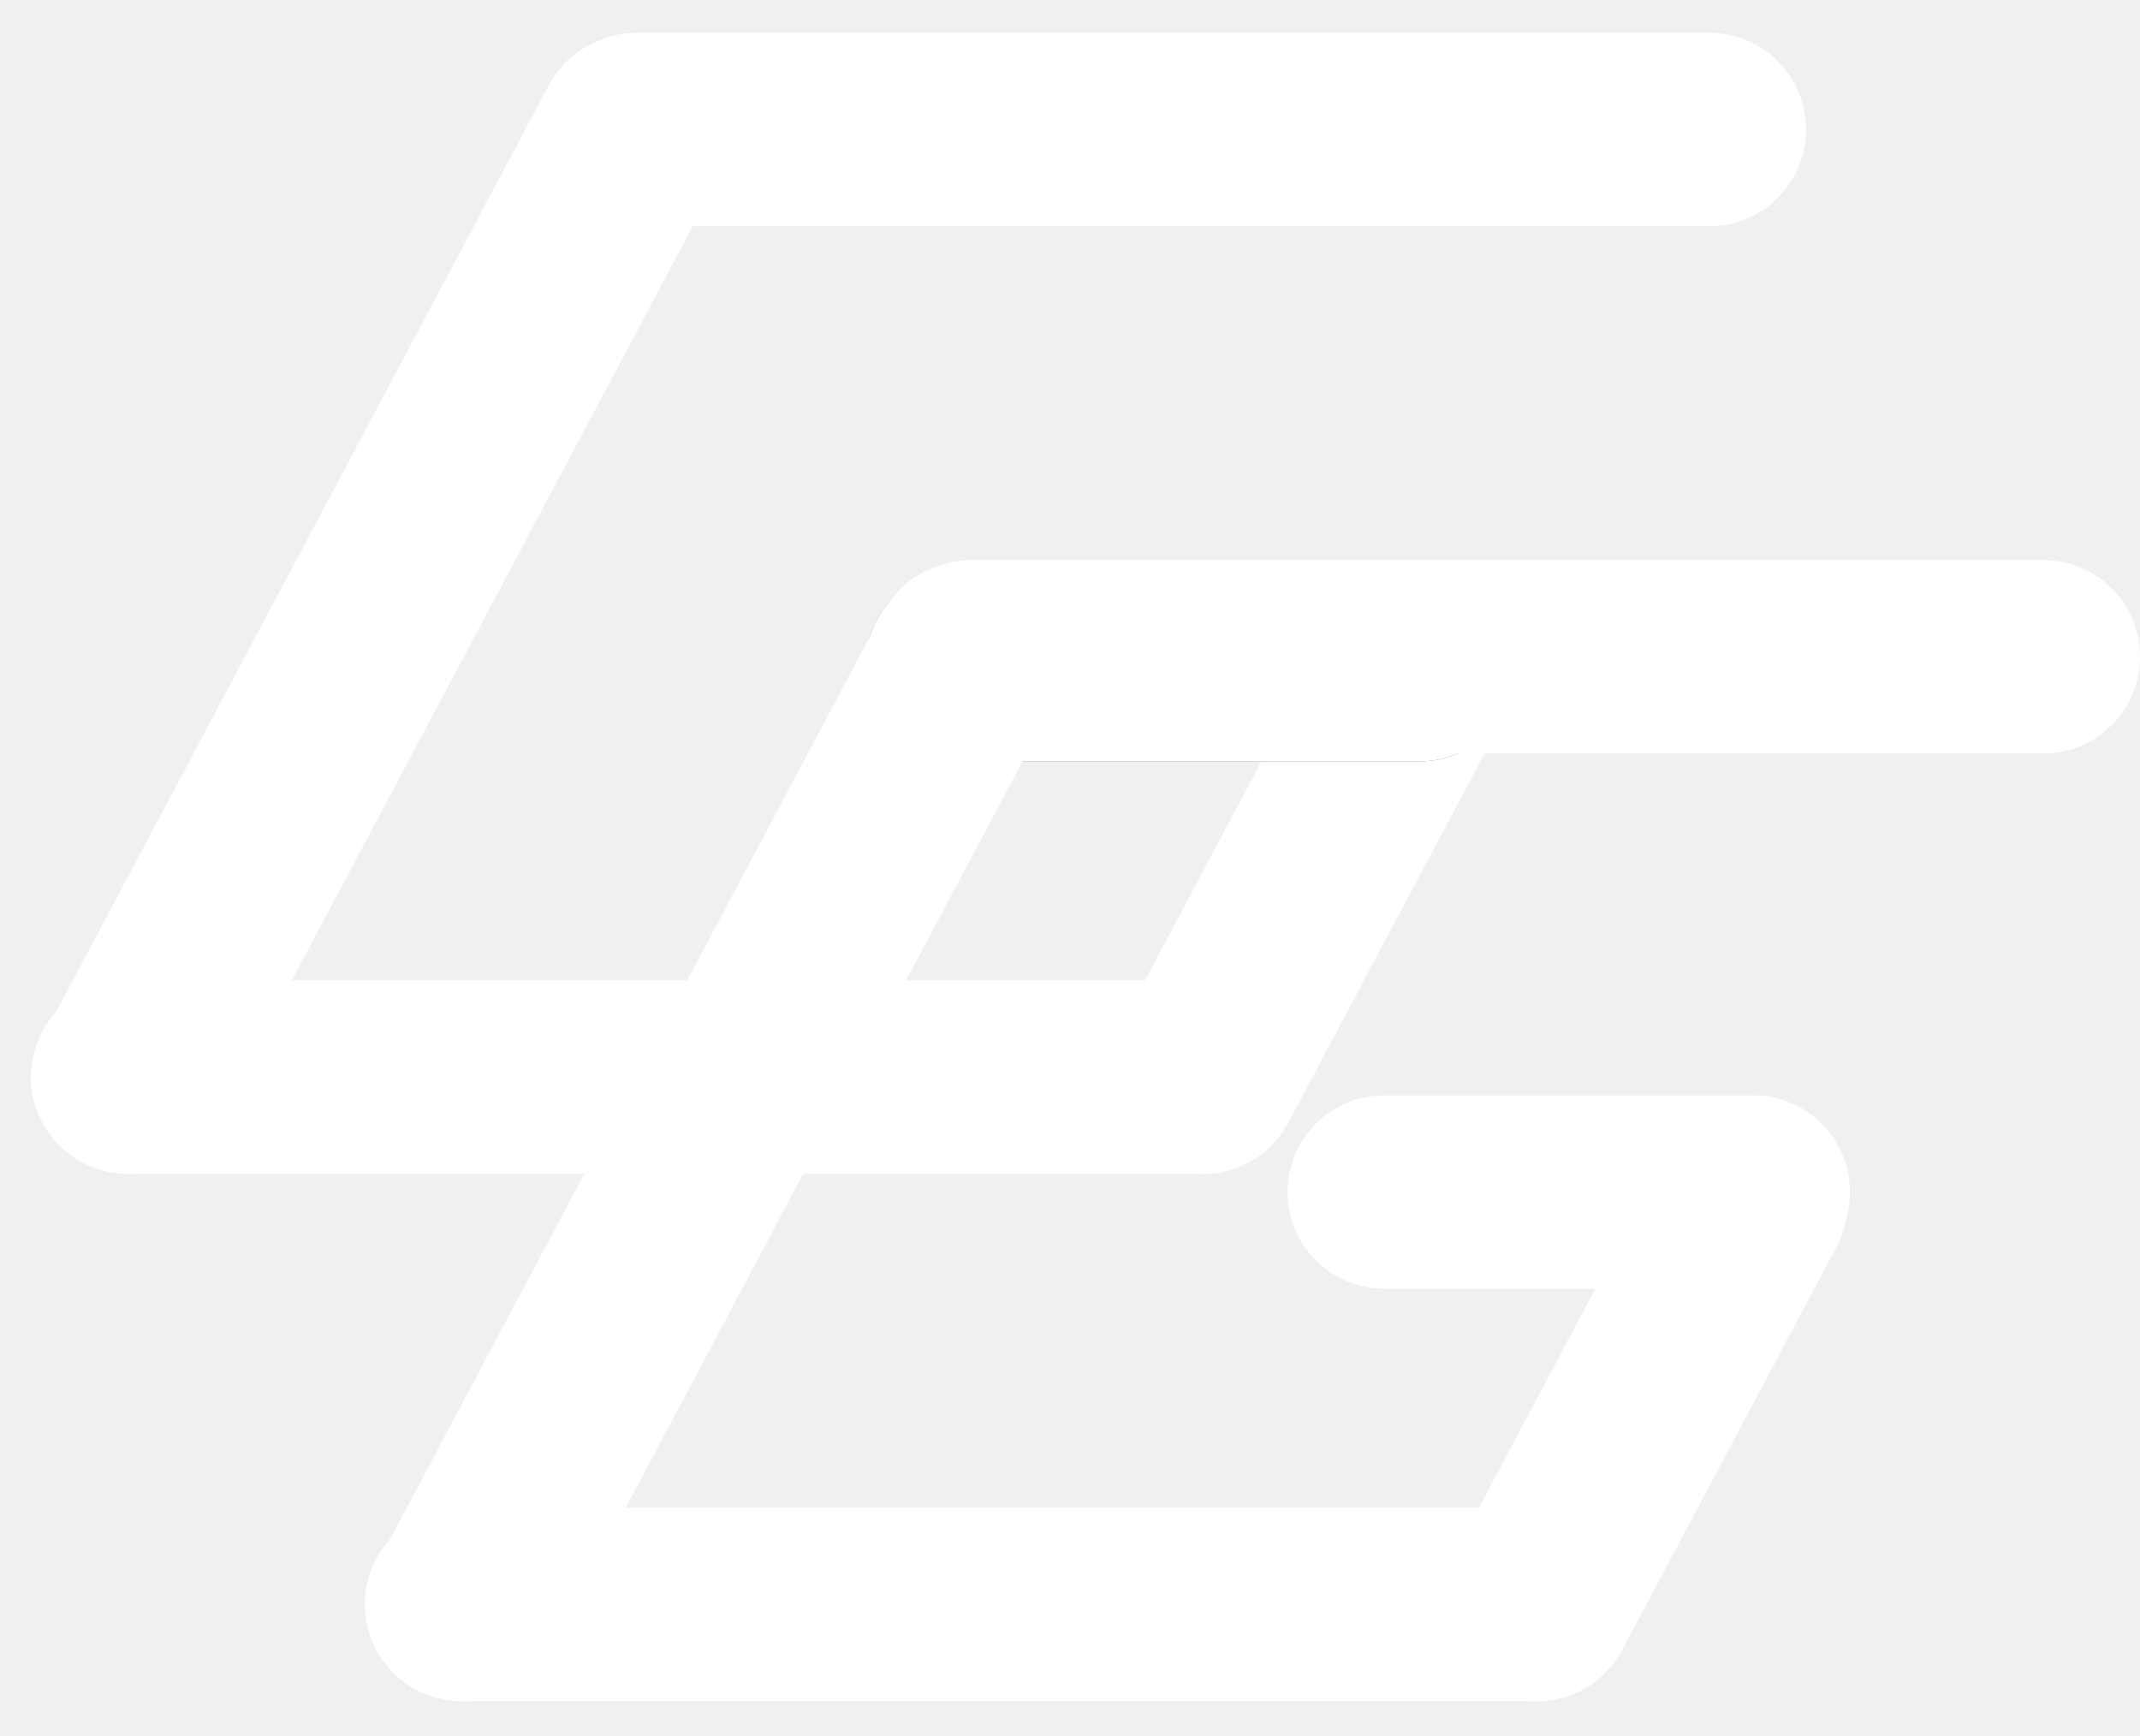
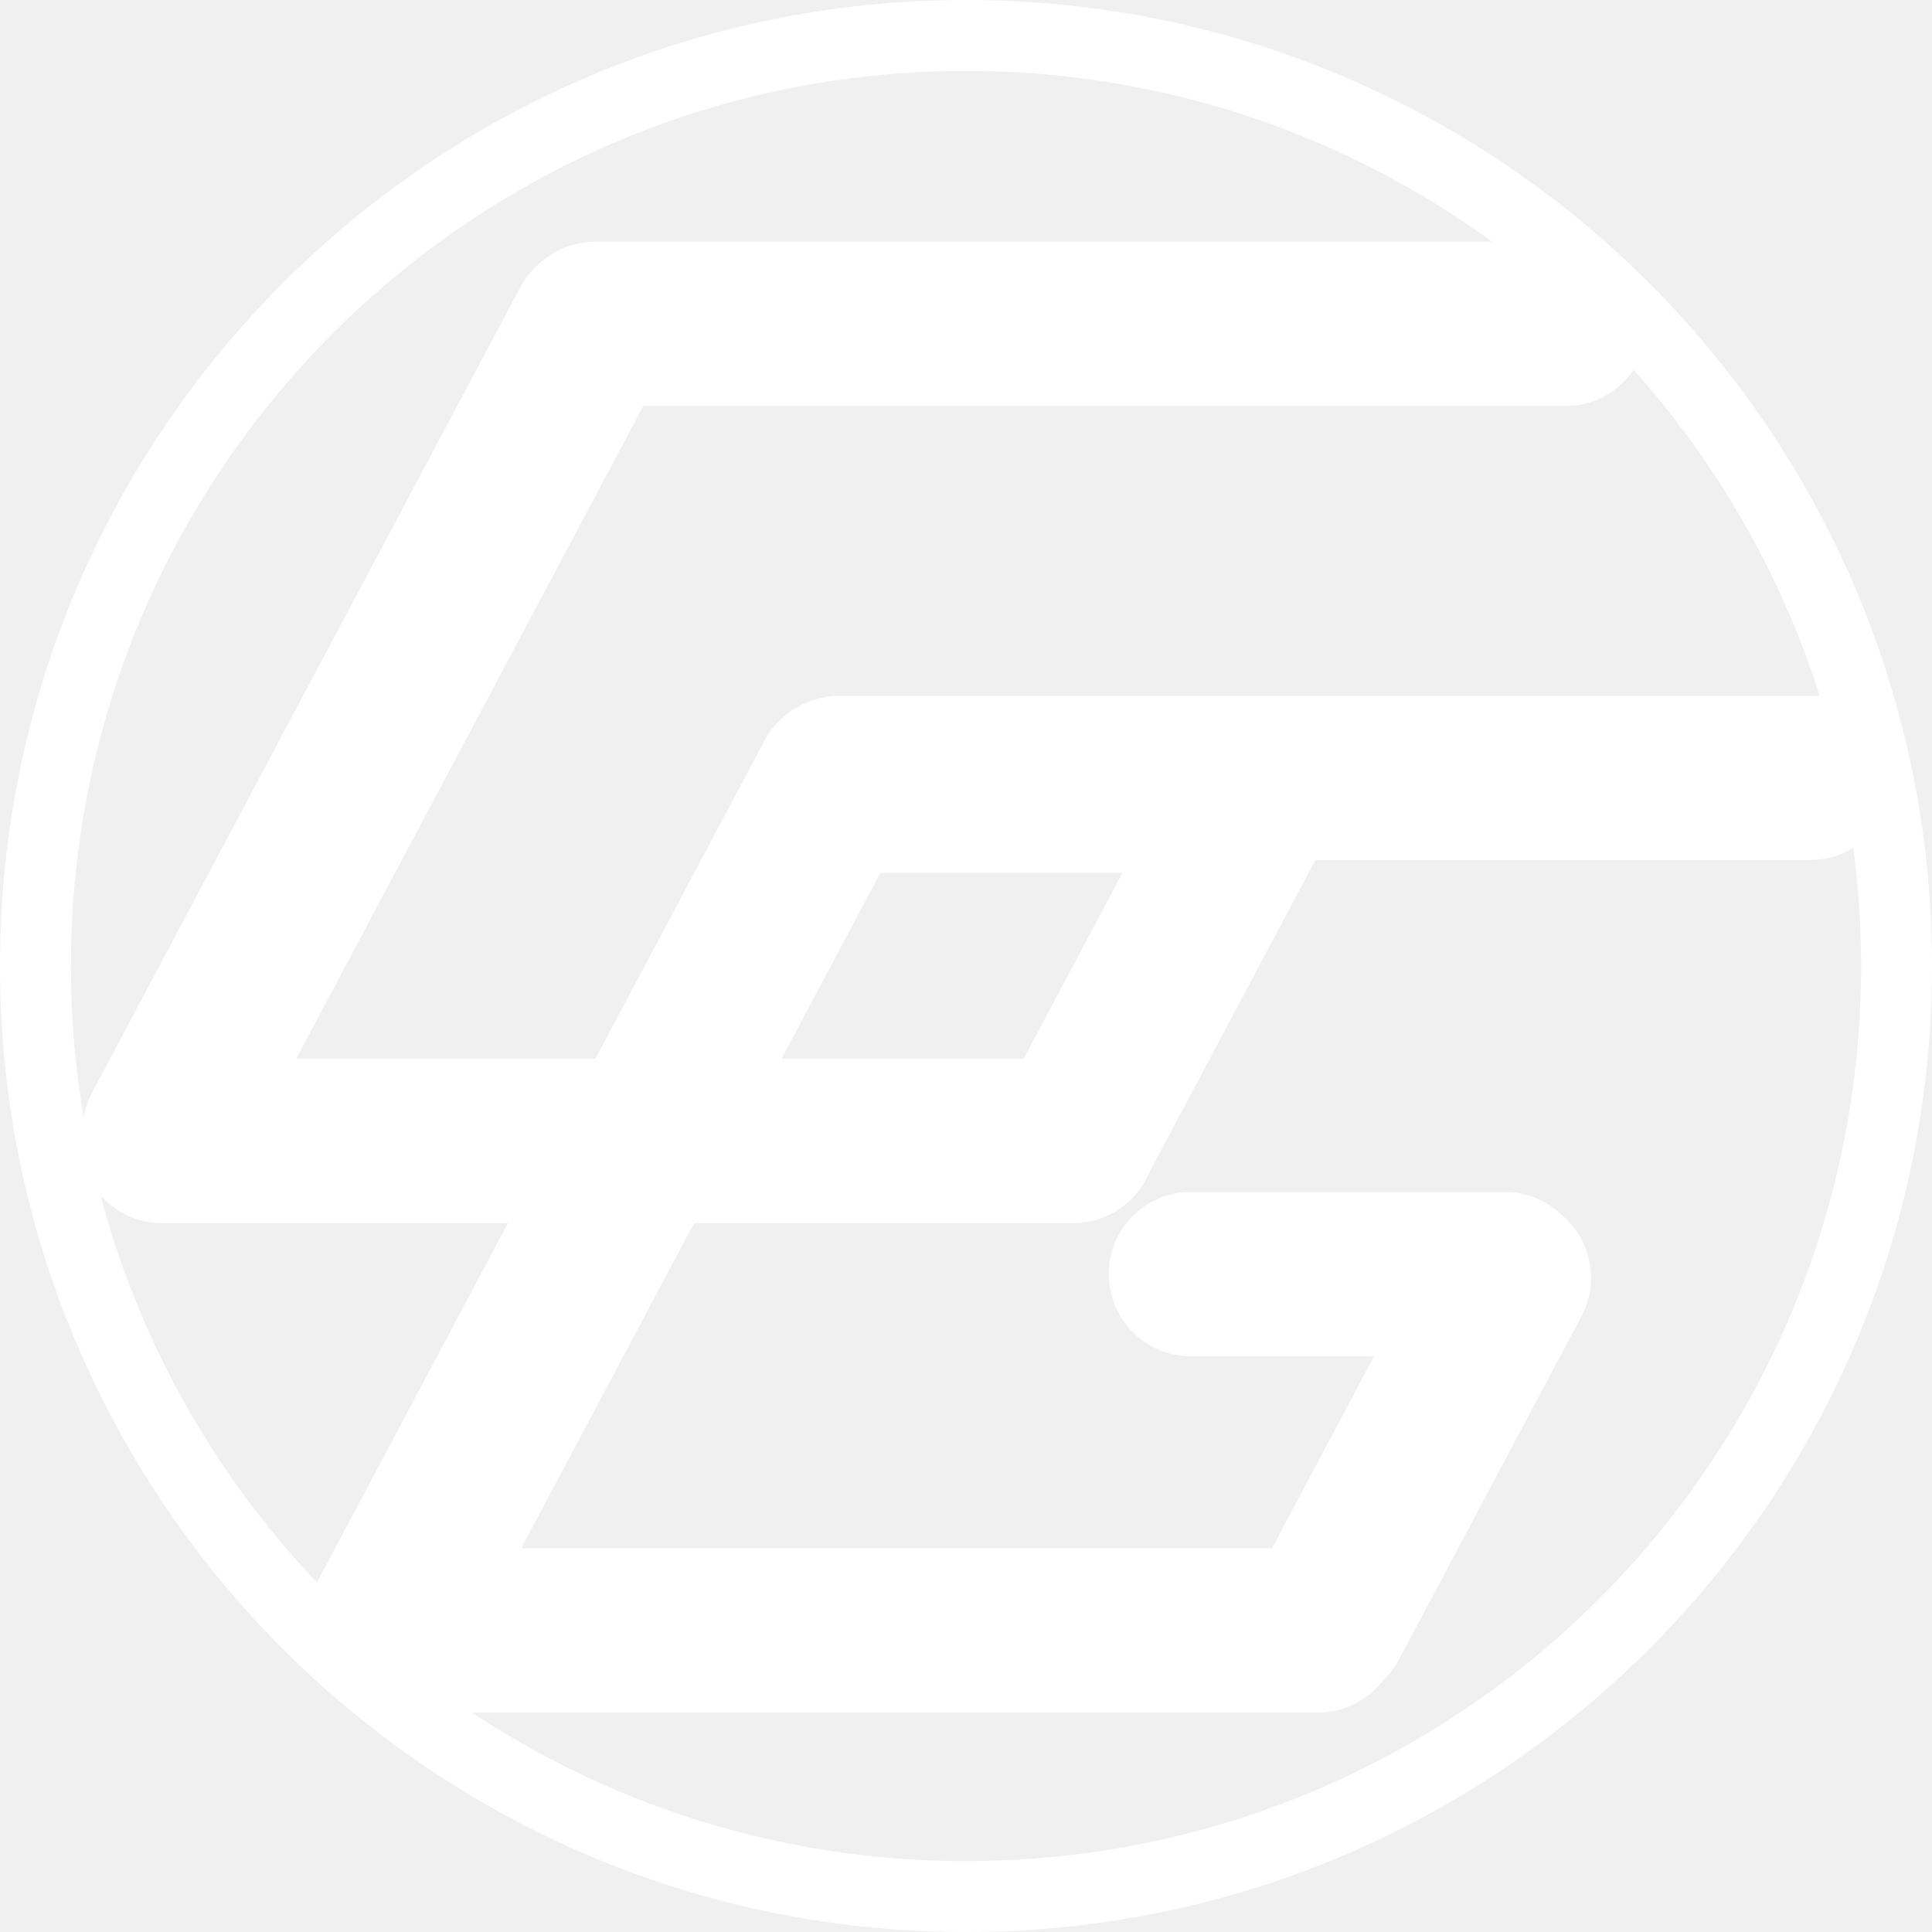
- <svg xmlns="http://www.w3.org/2000/svg" width="121.757" height="98.736" viewBox="0 0 121.757 98.736">
-   <g id="Group_2" data-name="Group 2" transform="translate(-885.243 -341.22)">
-     <rect id="Rectangle_1" data-name="Rectangle 1" width="72" height="11" rx="5.5" transform="translate(887 397)" fill="#fff" />
-     <rect id="Rectangle_2" data-name="Rectangle 2" width="72" height="11" rx="5.5" transform="translate(885.243 404.793) rotate(-62)" fill="#fff" />
-     <rect id="Rectangle_3" data-name="Rectangle 3" width="72" height="11" rx="5.5" transform="translate(916 343.088)" fill="#fff" />
-     <rect id="Rectangle_4" data-name="Rectangle 4" width="37" height="11" rx="5.5" transform="translate(946.243 404.793) rotate(-62)" fill="#fff" />
-     <g id="Rectangle_5" data-name="Rectangle 5" transform="translate(934.5 373.54)" fill="#fff" stroke="#707070" stroke-width="1">
-       <rect width="37" height="11" rx="5.5" stroke="none" />
-       <rect x="0.5" y="0.5" width="36" height="10" rx="5" fill="none" />
+ <svg xmlns="http://www.w3.org/2000/svg" width="327" height="327" viewBox="0 0 327 327">
+   <g id="Group_6" data-name="Group 6" transform="translate(-570 725)">
+     <g id="Group_5" data-name="Group 5" transform="translate(-306.156 -1028.033)">
+       <rect id="Rectangle_1" data-name="Rectangle 1" width="182.031" height="27.81" rx="13.905" transform="translate(889.685 482.243)" fill="#fff" />
+       <rect id="Rectangle_2" data-name="Rectangle 2" width="182.031" height="27.81" rx="13.905" transform="translate(885.243 500.183) rotate(-62)" fill="#fff" />
+       <rect id="Rectangle_3" data-name="Rectangle 3" width="192.031" height="27.81" rx="13.905" transform="translate(963.003 343.942)" fill="#fff" />
+       <rect id="Rectangle_4" data-name="Rectangle 4" width="93.543" height="27.81" rx="13.905" transform="translate(1039.463 500.944) rotate(-62)" fill="#fff" />
+       <rect id="Rectangle_5" data-name="Rectangle 5" width="93.543" height="27.81" rx="13.905" transform="translate(1009.775 422.931)" fill="#fff" />
+       <rect id="Rectangle_6" data-name="Rectangle 6" width="93.543" height="27.81" rx="13.905" transform="translate(1009.775 422.931)" fill="#fff" />
+       <g id="Group_1" data-name="Group 1" transform="translate(926.651 416.066)">
+         <rect id="Rectangle_7" data-name="Rectangle 7" width="182.031" height="27.81" rx="13.905" transform="translate(4.442 149.022)" fill="#fff" />
+         <rect id="Rectangle_8" data-name="Rectangle 8" width="189.171" height="27.81" rx="13.905" transform="translate(-3.352 167.028) rotate(-62)" fill="#fff" />
+         <rect id="Rectangle_9" data-name="Rectangle 9" width="192.031" height="27.81" rx="13.905" transform="translate(77.76 4.722)" fill="#fff" />
+         <rect id="Rectangle_10" data-name="Rectangle 10" width="93.543" height="27.81" rx="13.905" transform="translate(155.22 167.028) rotate(-62)" fill="#fff" />
+         <rect id="Rectangle_11" data-name="Rectangle 11" width="80.902" height="27.81" rx="13.905" transform="translate(137.173 88.711)" fill="#fff" />
+       </g>
    </g>
-     <rect id="Rectangle_6" data-name="Rectangle 6" width="37" height="11" rx="5.5" transform="translate(934.5 373.54)" fill="#fff" />
-     <g id="Group_1" data-name="Group 1" transform="translate(1 1)">
-       <rect id="Rectangle_7" data-name="Rectangle 7" width="72" height="11" rx="5.5" transform="translate(905 426)" fill="#fff" />
-       <rect id="Rectangle_8" data-name="Rectangle 8" width="72" height="11" rx="5.5" transform="translate(903.243 433.793) rotate(-62)" fill="#fff" />
-       <rect id="Rectangle_9" data-name="Rectangle 9" width="72" height="11" rx="5.5" transform="translate(934 372.088)" fill="#fff" />
-       <rect id="Rectangle_10" data-name="Rectangle 10" width="37" height="11" rx="5.5" transform="translate(964.243 433.793) rotate(-62)" fill="#fff" />
-       <rect id="Rectangle_11" data-name="Rectangle 11" width="32" height="11" rx="5.5" transform="translate(957.5 402.54)" fill="#fff" />
+     <g id="Ellipse_1" data-name="Ellipse 1" transform="translate(570 -725)" fill="none" stroke="#fff" stroke-width="12">
+       <circle cx="163.5" cy="163.5" r="163.5" stroke="none" />
+       <circle cx="163.5" cy="163.5" r="157.5" fill="none" />
    </g>
  </g>
</svg>
